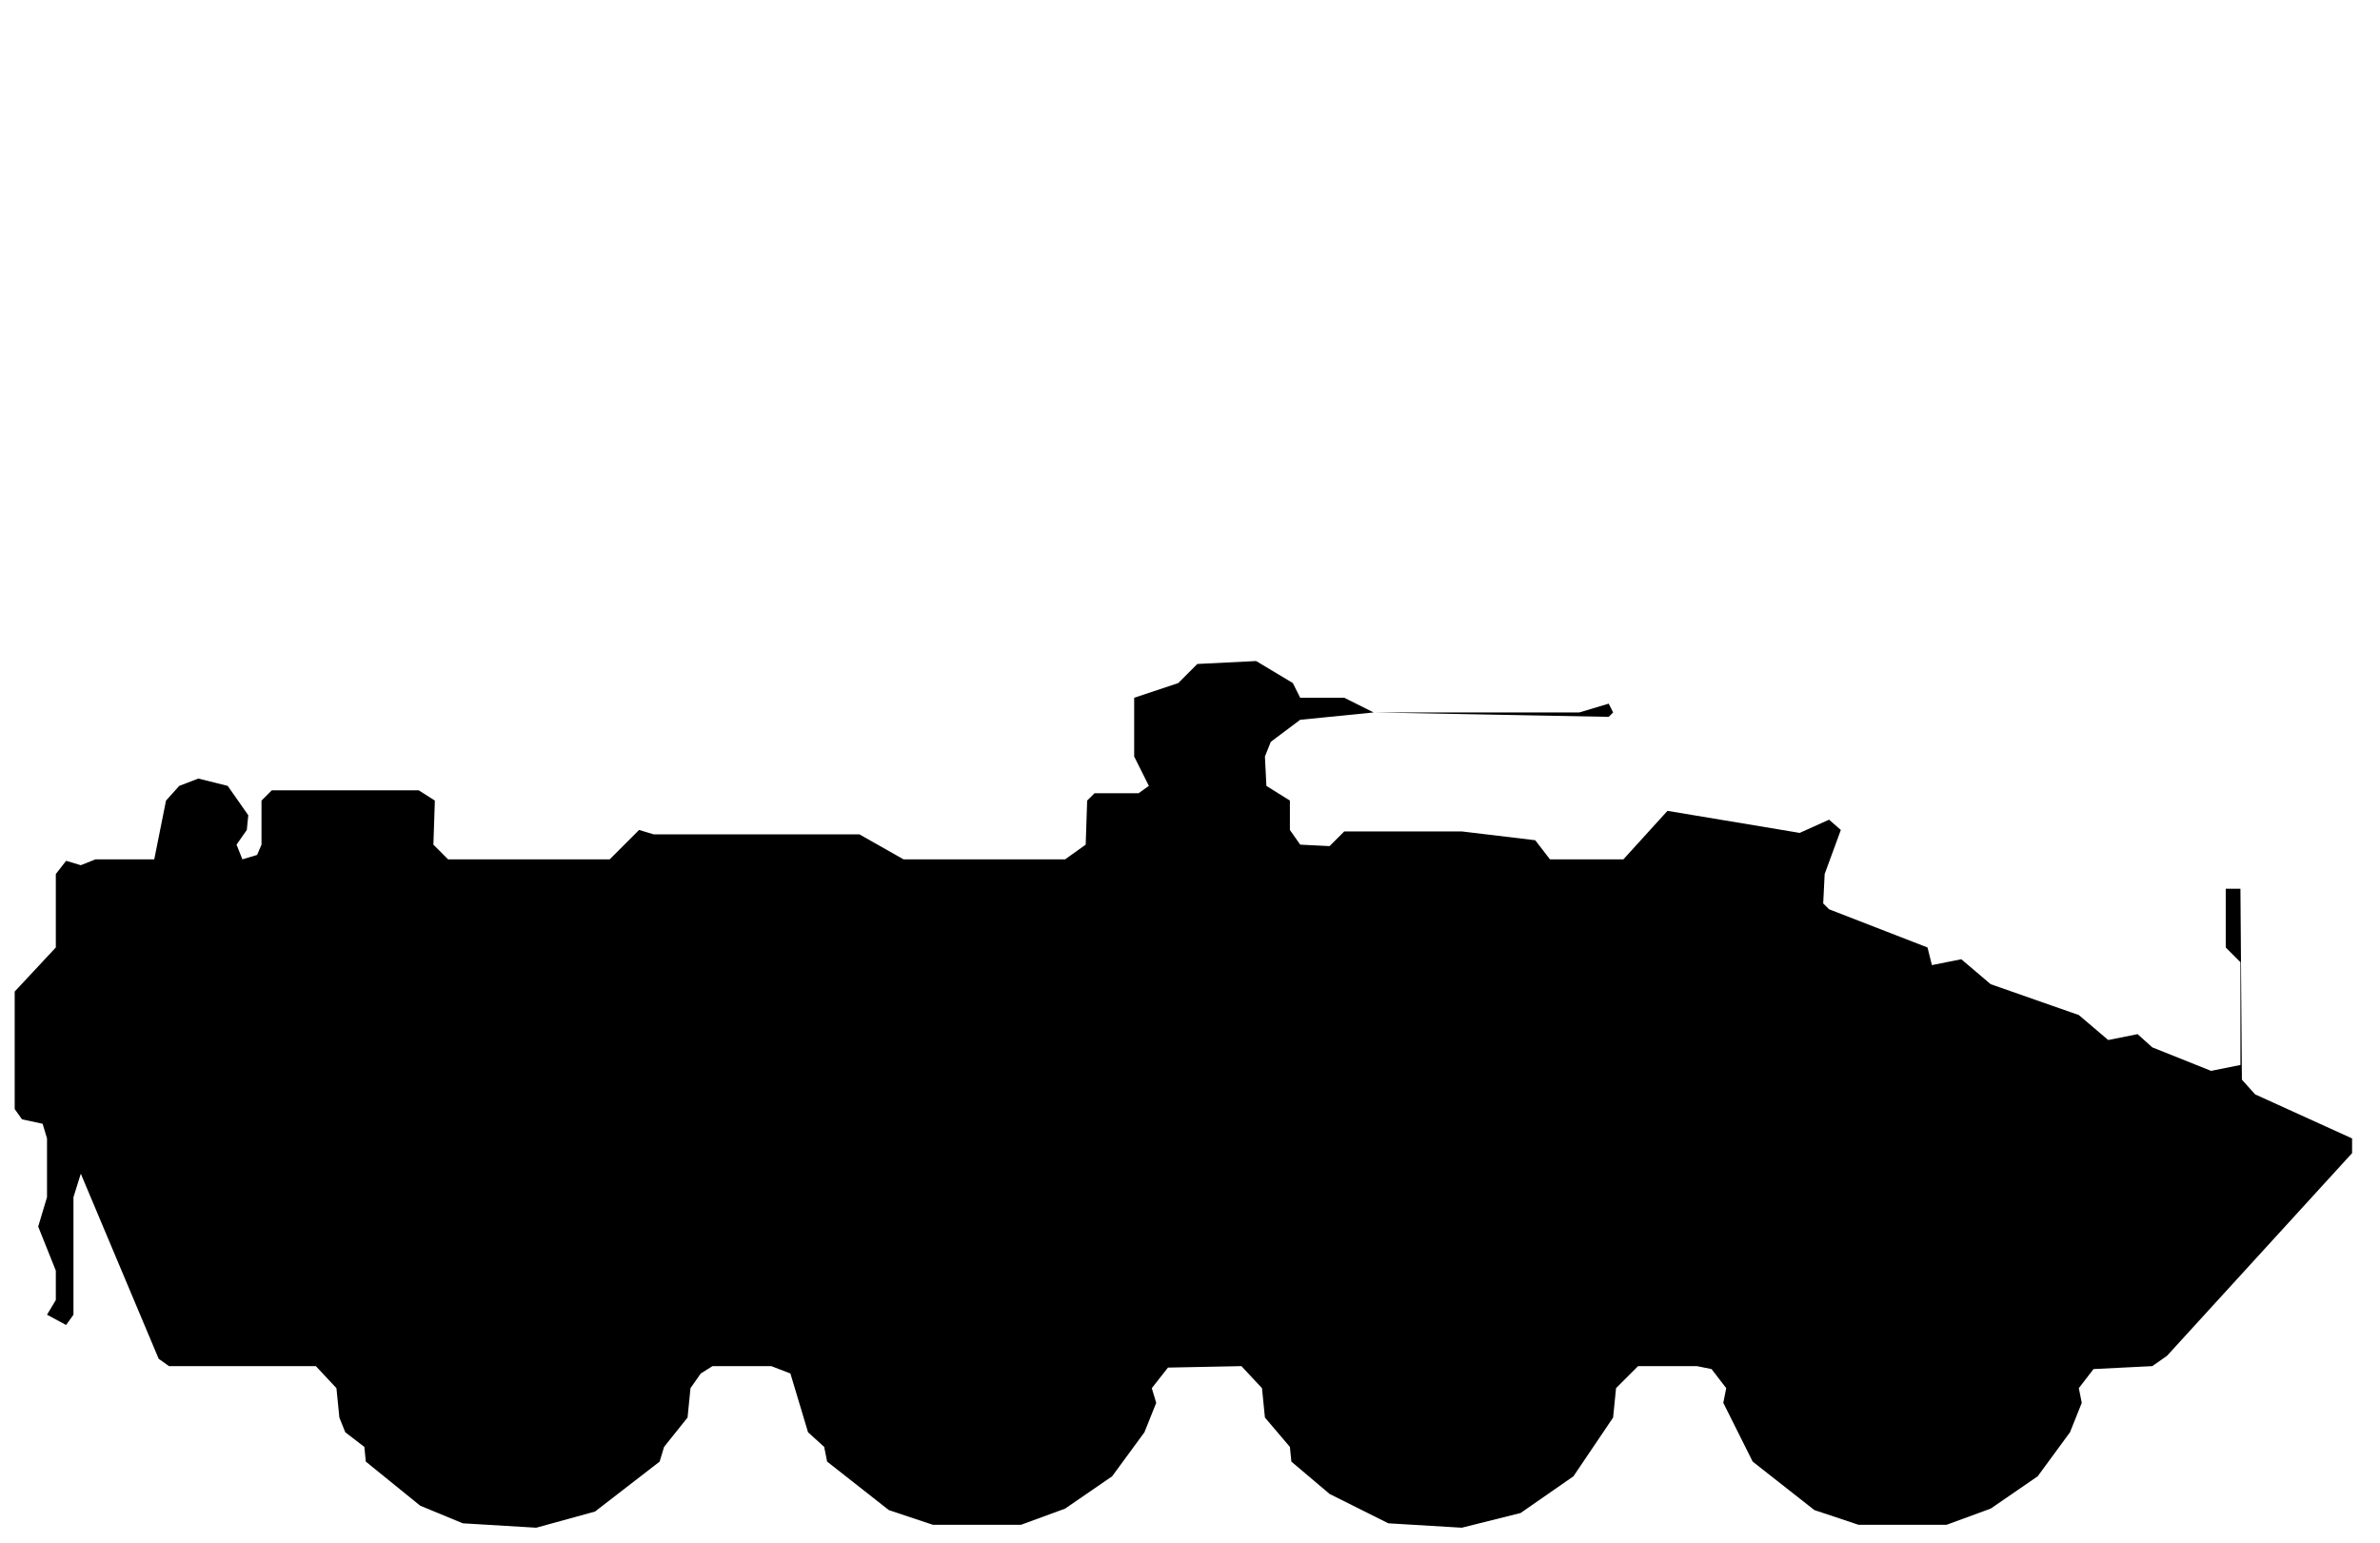
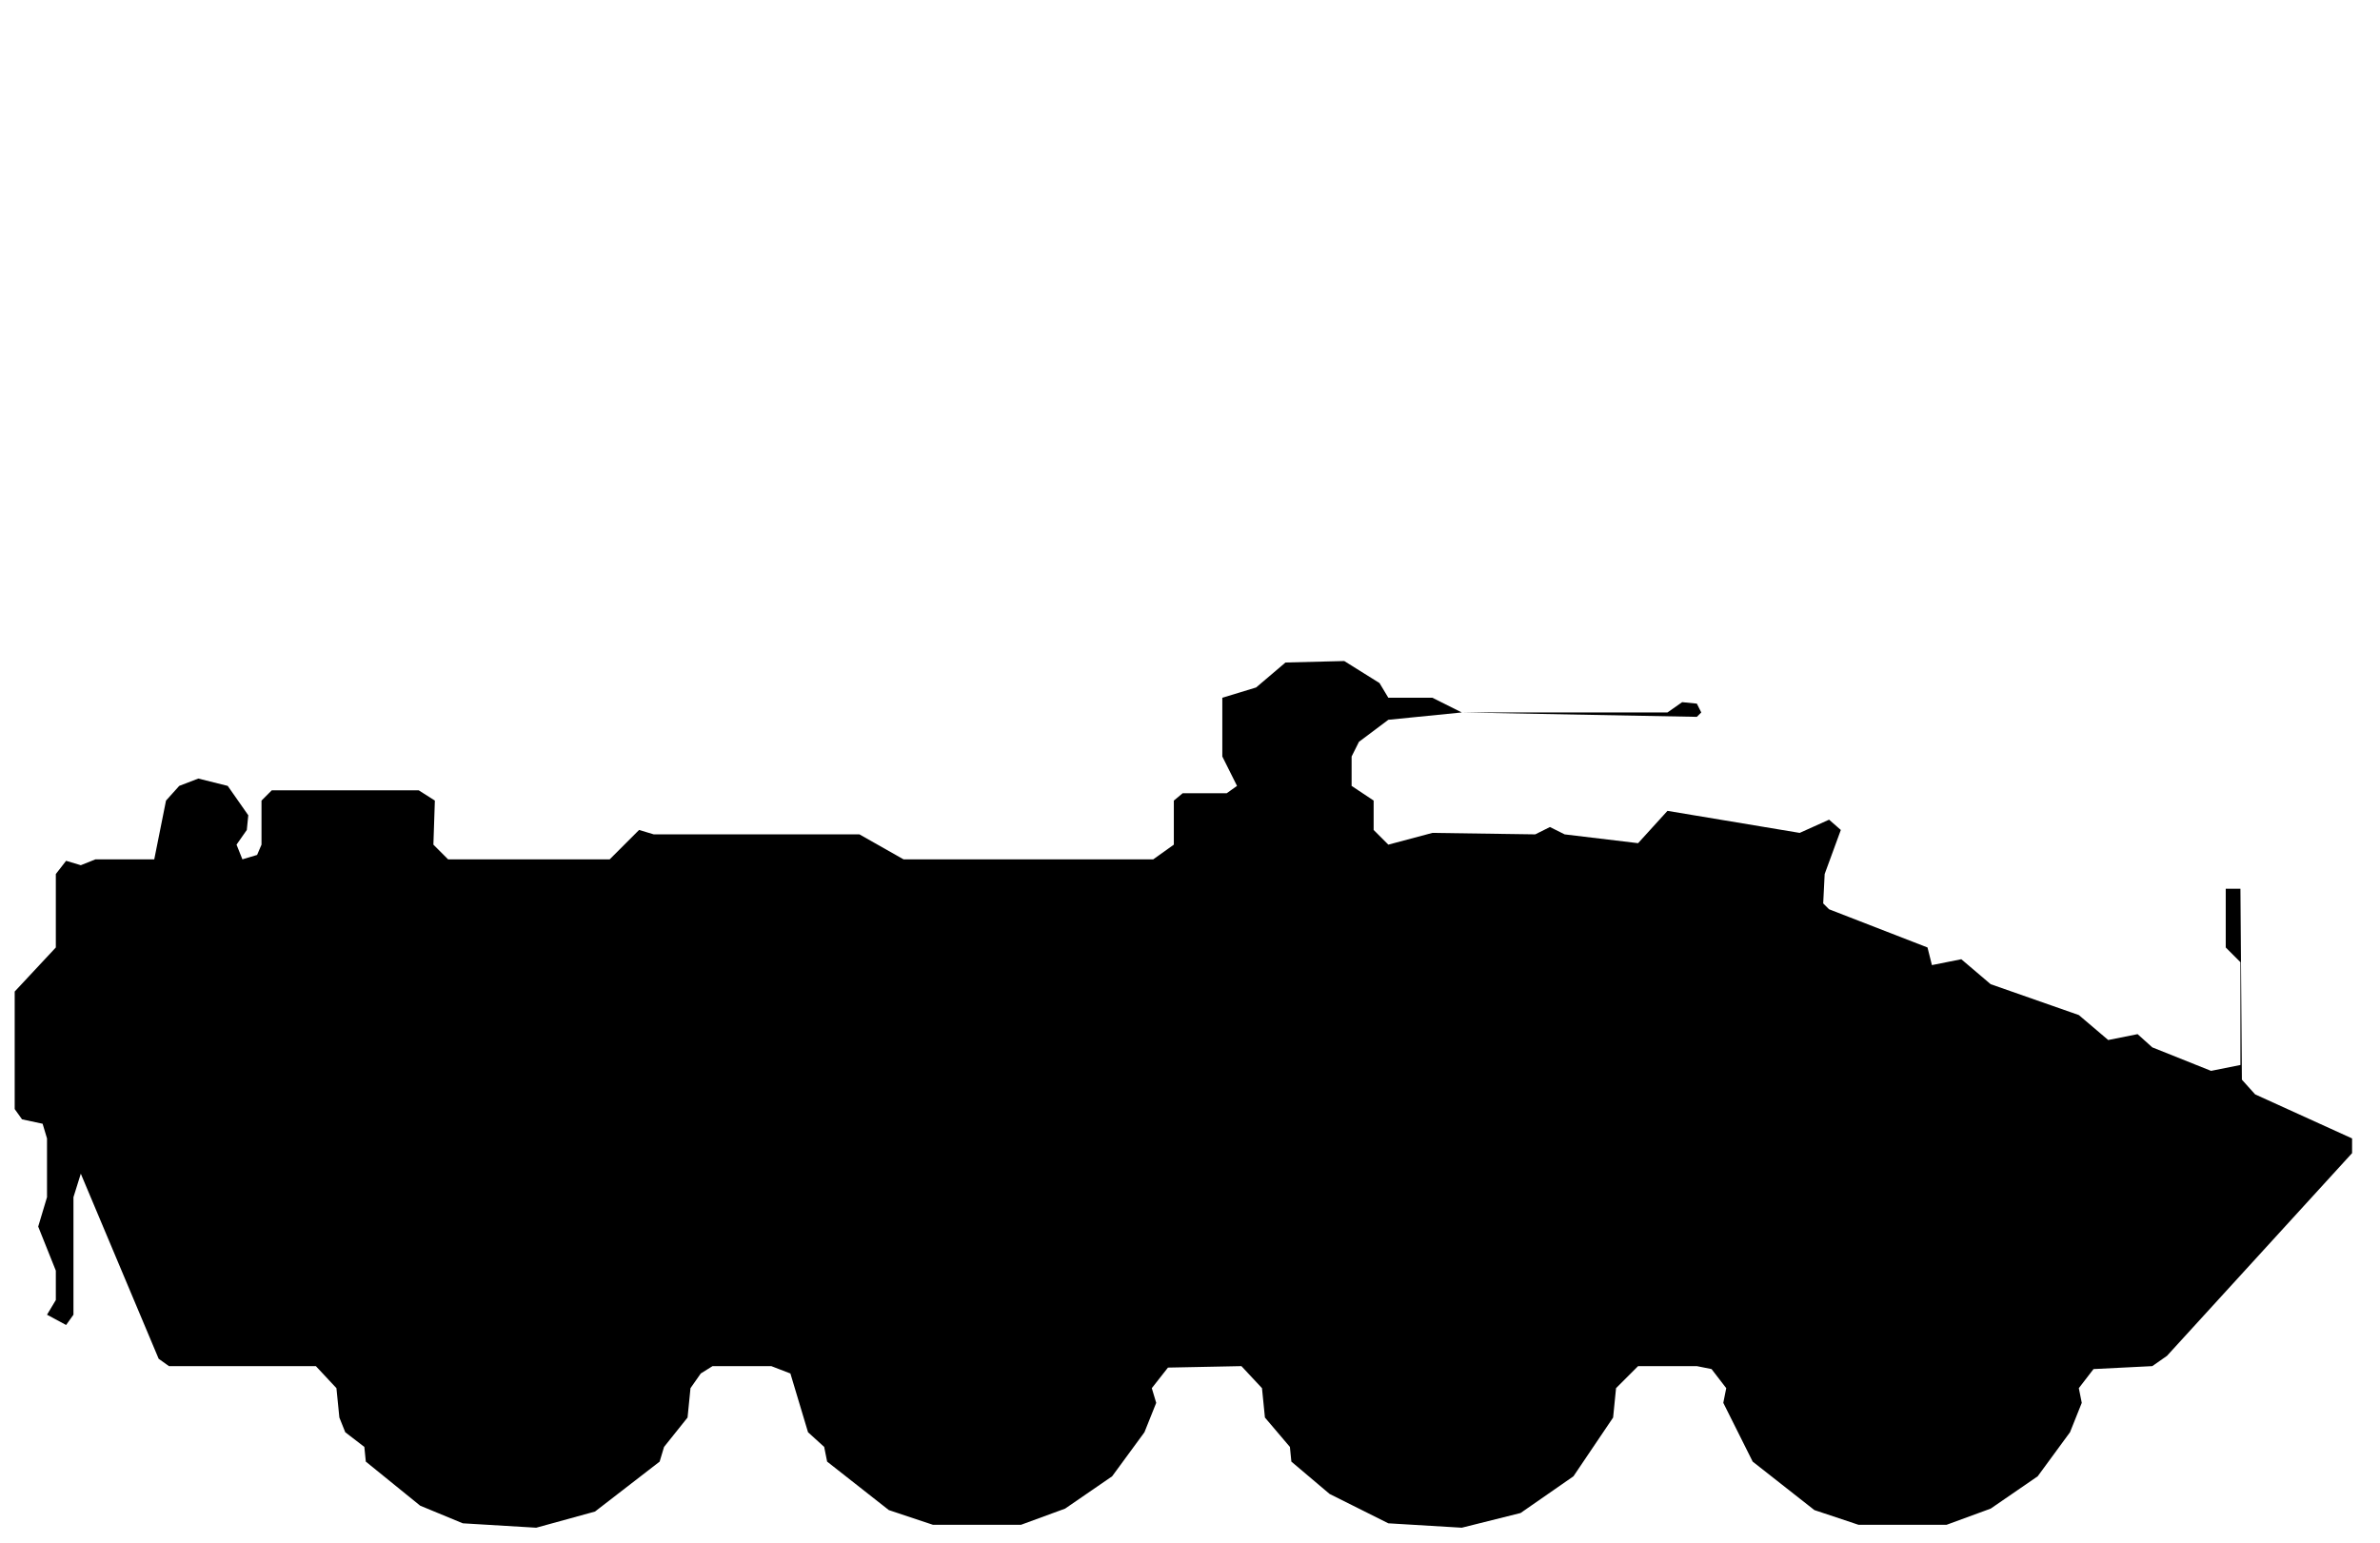
<svg xmlns="http://www.w3.org/2000/svg" viewBox="0 0 162 105" width="162" height="105" fill="currentColor" fill-rule="evenodd">
-   <path d="M31.5 103.7L36.5 104L40.5 102.9L44.9 99.5L45.2 98.5L46.8 96.5L47 94.5L47.7 93.5L48.5 93L52.5 93L53.8 93.5L55 97.5L56.1 98.5L56.3 99.5L60.5 102.8L63.5 103.8L69.5 103.8L72.5 102.7L75.7 100.5L77.9 97.5L78.7 95.5L78.4 94.5L79.5 93.1L84.5 93L85.9 94.5L86.1 96.5L87.8 98.5L87.9 99.5L90.5 101.7L94.5 103.7L99.5 104L103.5 103L107.1 100.5L109.8 96.5L110 94.5L111.5 93L115.5 93L116.5 93.2L117.5 94.5L117.3 95.5L119.3 99.5L123.5 102.8L126.5 103.8L132.5 103.8L135.5 102.7L138.7 100.5L140.9 97.5L141.7 95.5L141.5 94.5L142.5 93.2L146.5 93L147.5 92.3L160.1 78.5L160.1 77.5L153.5 74.5L152.6 73.5L152.5 60.5L151.5 60.5L151.5 64.5L152.5 65.5L152.5 72.5L150.5 72.9L146.5 71.3L145.5 70.4L143.5 70.8L141.5 69.1L135.5 67L133.5 65.3L131.5 65.7L131.2 64.5L124.5 61.9L124.1 61.5L124.2 59.5L125.3 56.5L124.5 55.8L122.5 56.7L113.5 55.2L110.5 58.5L105.5 58.5L104.5 57.2L99.5 56.6L91.5 56.6L90.5 57.6L88.5 57.5L87.8 56.5L87.8 54.5L86.2 53.5L86.1 51.5L86.5 50.5L88.5 49L93.5 48.5L109.5 48.8L109.8 48.5L109.5 47.9L107.5 48.5L93.5 48.5L91.5 47.5L88.5 47.5L88 46.5L85.5 45L81.5 45.2L80.2 46.5L77.2 47.5L77.2 51.5L78.2 53.5L77.5 54L74.5 54L74 54.5L73.9 57.5L72.5 58.5L61.5 58.5L58.5 56.8L44.5 56.8L43.5 56.5L41.5 58.5L30.5 58.5L29.5 57.5L29.6 54.5L28.5 53.8L18.5 53.8L17.8 54.5L17.8 57.5L17.5 58.2L16.5 58.5L16.1 57.5L16.8 56.5L16.9 55.5L15.5 53.5L13.5 53L12.2 53.5L11.3 54.5L10.5 58.5L6.5 58.5L5.5 58.9L4.5 58.6L3.8 59.5L3.8 64.5L1 67.5L1 75.5L1.5 76.2L2.9 76.5L3.2 77.5L3.2 81.5L2.6 83.5L3.8 86.5L3.8 88.5L3.2 89.5L4.5 90.2L5 89.5L5 81.5L5.5 79.9L10.8 92.5L11.5 93L21.5 93L22.9 94.5L23.1 96.5L23.5 97.5L24.8 98.5L24.9 99.5L28.6 102.5Z" />
+   <path d="M31.5 103.7L36.5 104L40.5 102.9L44.9 99.5L45.2 98.5L46.8 96.5L47 94.5L47.7 93.5L48.5 93L52.5 93L53.8 93.5L55 97.5L56.1 98.5L56.3 99.5L60.5 102.8L63.5 103.8L69.5 103.8L72.5 102.7L75.7 100.5L77.9 97.5L78.7 95.5L78.4 94.5L79.5 93.1L84.5 93L85.9 94.5L86.1 96.5L87.8 98.5L87.9 99.5L90.5 101.7L94.5 103.7L99.5 104L103.5 103L107.1 100.5L109.8 96.5L110 94.5L111.5 93L115.5 93L116.5 93.2L117.5 94.5L117.3 95.5L119.3 99.5L123.5 102.8L126.5 103.8L132.5 103.8L135.5 102.7L138.7 100.5L140.9 97.5L141.7 95.5L141.5 94.5L142.5 93.2L146.5 93L147.5 92.3L160.1 78.5L160.1 77.5L153.5 74.5L152.6 73.5L152.5 60.5L151.5 60.5L151.5 64.5L152.5 65.5L152.5 72.5L150.5 72.9L146.5 71.3L145.5 70.4L143.5 70.8L141.5 69.1L135.5 67L133.5 65.3L131.5 65.7L131.2 64.5L124.5 61.9L124.1 61.5L124.2 59.5L125.3 56.5L124.5 55.8L122.5 56.7L113.5 55.2L111.5 57.4L106.5 56.8L105.5 56.3L104.5 56.8L97.5 56.7L94.5 57.5L93.5 56.5L93.5 54.5L92 53.5L92 51.5L92.5 50.5L94.5 49L99.5 48.5L115.5 48.8L115.8 48.5L115.5 47.9L114.5 47.8L113.5 48.5L99.5 48.5L97.5 47.5L94.5 47.5L93.9 46.5L91.5 45L87.5 45.1L85.5 46.8L83.2 47.5L83.2 51.5L84.2 53.5L83.5 54L80.5 54L79.9 54.5L79.9 57.5L78.5 58.5L61.5 58.5L58.5 56.8L44.5 56.8L43.5 56.5L41.5 58.5L30.5 58.5L29.5 57.5L29.6 54.5L28.5 53.8L18.5 53.8L17.8 54.5L17.8 57.5L17.5 58.2L16.5 58.5L16.1 57.5L16.8 56.5L16.9 55.5L15.5 53.5L13.5 53L12.2 53.5L11.3 54.5L10.5 58.5L6.5 58.5L5.5 58.9L4.5 58.6L3.8 59.5L3.8 64.5L1 67.5L1 75.5L1.5 76.2L2.9 76.5L3.2 77.5L3.2 81.5L2.6 83.5L3.8 86.5L3.8 88.5L3.2 89.5L4.5 90.2L5 89.5L5 81.5L5.5 79.9L10.8 92.5L11.5 93L21.5 93L22.9 94.5L23.1 96.5L23.5 97.5L24.8 98.5L24.9 99.5L28.6 102.5Z" />
</svg>
